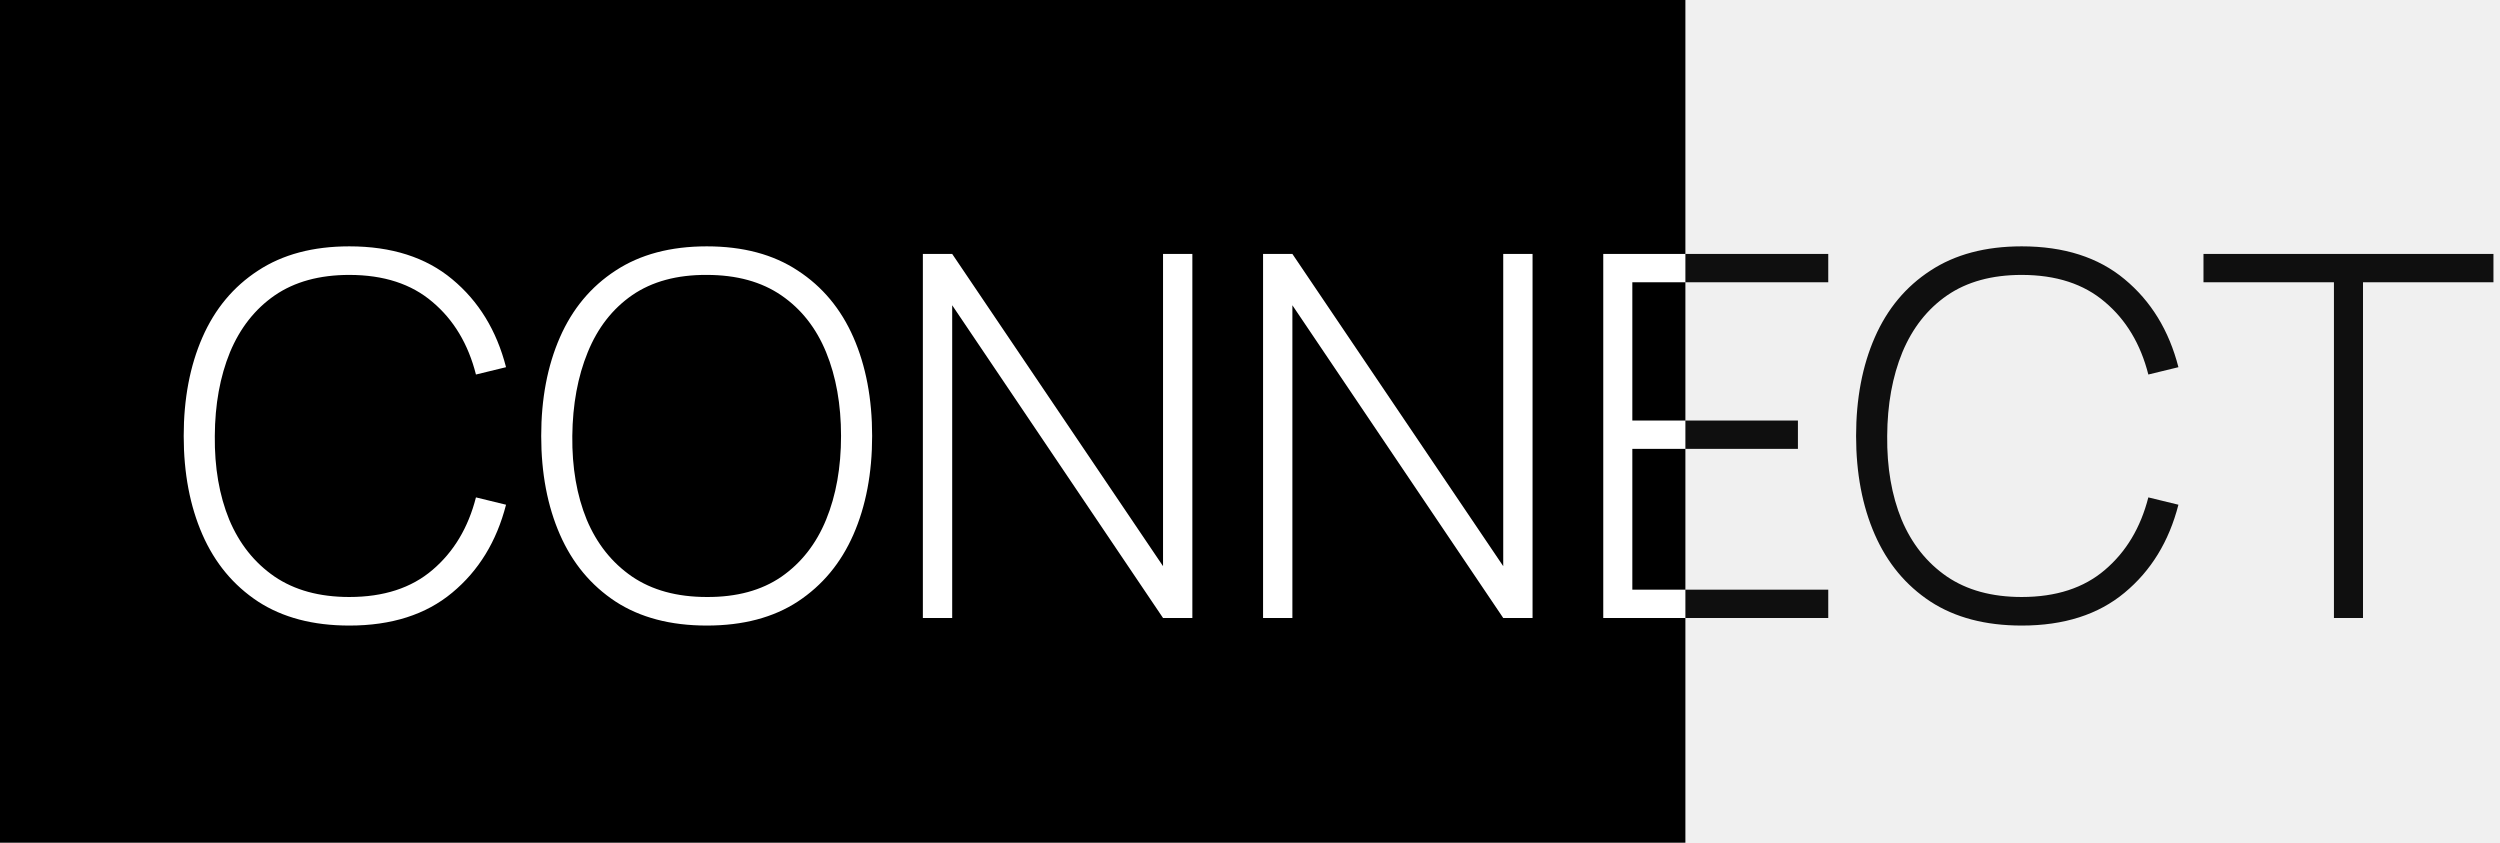
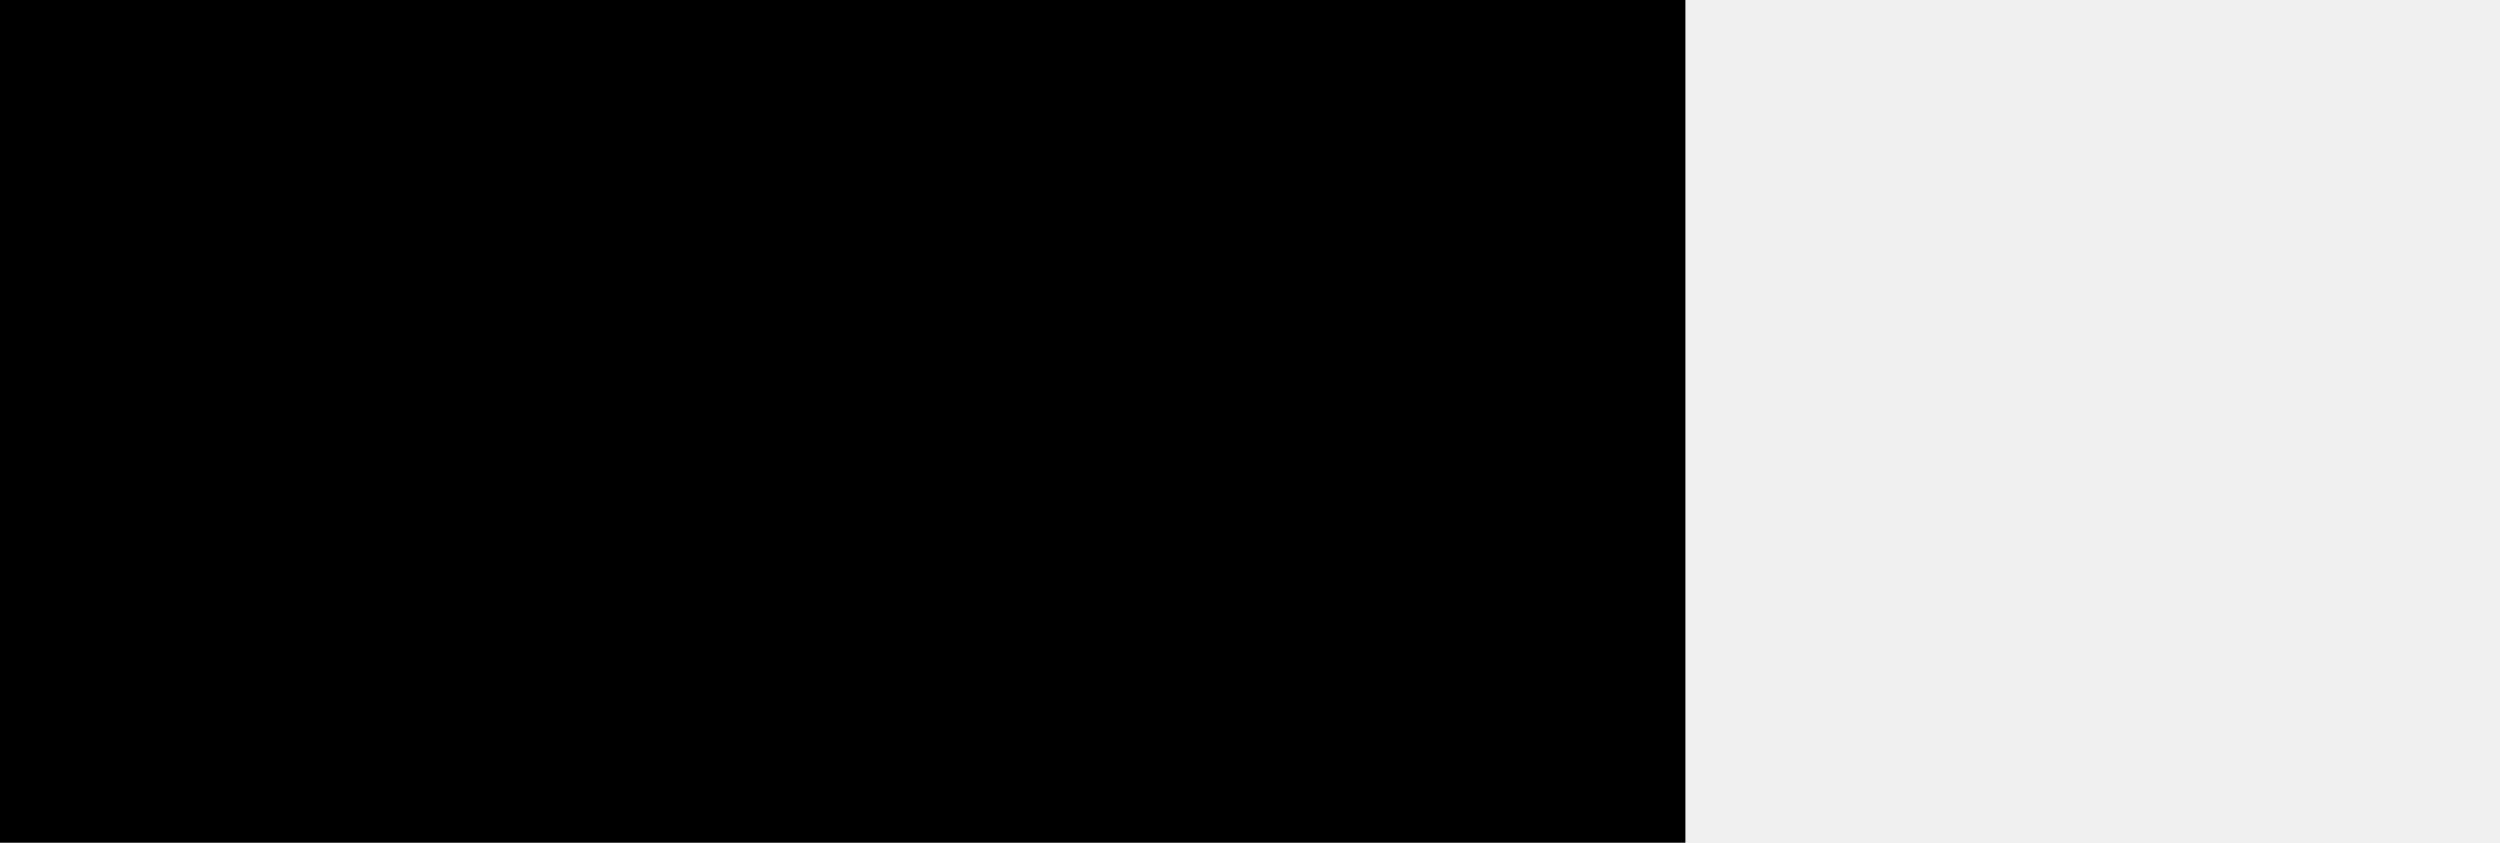
- <svg xmlns="http://www.w3.org/2000/svg" width="89" height="30" viewBox="0 0 89 30" fill="none">
-   <rect width="60" height="30" fill="black" />
+ <svg xmlns="http://www.w3.org/2000/svg" width="89" height="30" viewBox="0 0 89 30">
+   <rect width="60" height="30" />
  <g style="mix-blend-mode:difference">
-     <path d="M12.435 22.27C11.145 22.27 10.062 21.985 9.186 21.415C8.31 20.839 7.65 20.044 7.206 19.03C6.762 18.016 6.54 16.846 6.54 15.52C6.54 14.194 6.762 13.024 7.206 12.01C7.65 10.996 8.31 10.204 9.186 9.634C10.062 9.058 11.145 8.77 12.435 8.77C13.941 8.77 15.162 9.16 16.098 9.94C17.04 10.72 17.679 11.764 18.015 13.072L16.944 13.333C16.668 12.247 16.152 11.386 15.396 10.75C14.646 10.108 13.659 9.787 12.435 9.787C11.373 9.787 10.488 10.03 9.78 10.516C9.078 11.002 8.547 11.677 8.187 12.541C7.833 13.405 7.653 14.398 7.647 15.52C7.635 16.642 7.806 17.635 8.16 18.499C8.52 19.357 9.057 20.032 9.771 20.524C10.485 21.01 11.373 21.253 12.435 21.253C13.659 21.253 14.646 20.932 15.396 20.29C16.152 19.648 16.668 18.787 16.944 17.707L18.015 17.968C17.679 19.276 17.04 20.32 16.098 21.1C15.162 21.88 13.941 22.27 12.435 22.27ZM25.162 22.27C23.872 22.27 22.789 21.985 21.913 21.415C21.037 20.839 20.377 20.044 19.933 19.03C19.489 18.016 19.267 16.846 19.267 15.52C19.267 14.194 19.489 13.024 19.933 12.01C20.377 10.996 21.037 10.204 21.913 9.634C22.789 9.058 23.872 8.77 25.162 8.77C26.452 8.77 27.532 9.058 28.402 9.634C29.278 10.204 29.938 10.996 30.382 12.01C30.826 13.024 31.048 14.194 31.048 15.52C31.048 16.846 30.826 18.016 30.382 19.03C29.938 20.044 29.278 20.839 28.402 21.415C27.532 21.985 26.452 22.27 25.162 22.27ZM25.162 21.253C26.224 21.259 27.109 21.019 27.817 20.533C28.525 20.041 29.056 19.363 29.41 18.499C29.764 17.635 29.941 16.642 29.941 15.52C29.941 14.398 29.764 13.405 29.41 12.541C29.056 11.677 28.525 11.002 27.817 10.516C27.109 10.03 26.224 9.787 25.162 9.787C24.1 9.781 23.215 10.021 22.507 10.507C21.805 10.993 21.277 11.671 20.923 12.541C20.569 13.405 20.386 14.398 20.374 15.52C20.362 16.642 20.533 17.635 20.887 18.499C21.247 19.357 21.784 20.032 22.498 20.524C23.212 21.01 24.1 21.253 25.162 21.253ZM32.854 22V9.04H33.898L41.404 20.155V9.04H42.448V22H41.404L33.898 10.867V22H32.854ZM44.965 22V9.04H46.009L53.515 20.155V9.04H54.559V22H53.515L46.009 10.867V22H44.965ZM57.076 22V9.04H65.086V10.048H58.111V14.971H64.006V15.979H58.111V20.992H65.086V22H57.076ZM71.972 22.27C70.682 22.27 69.599 21.985 68.723 21.415C67.847 20.839 67.187 20.044 66.743 19.03C66.299 18.016 66.077 16.846 66.077 15.52C66.077 14.194 66.299 13.024 66.743 12.01C67.187 10.996 67.847 10.204 68.723 9.634C69.599 9.058 70.682 8.77 71.972 8.77C73.478 8.77 74.699 9.16 75.635 9.94C76.577 10.72 77.216 11.764 77.552 13.072L76.481 13.333C76.205 12.247 75.689 11.386 74.933 10.75C74.183 10.108 73.196 9.787 71.972 9.787C70.91 9.787 70.025 10.03 69.317 10.516C68.615 11.002 68.084 11.677 67.724 12.541C67.37 13.405 67.19 14.398 67.184 15.52C67.172 16.642 67.343 17.635 67.697 18.499C68.057 19.357 68.594 20.032 69.308 20.524C70.022 21.01 70.91 21.253 71.972 21.253C73.196 21.253 74.183 20.932 74.933 20.29C75.689 19.648 76.205 18.787 76.481 17.707L77.552 17.968C77.216 19.276 76.577 20.32 75.635 21.1C74.699 21.88 73.478 22.27 71.972 22.27ZM83.088 22V10.048H78.444V9.04H88.767V10.048H84.123V22H83.088Z" fill="white" />
+     <path d="M12.435 22.27C11.145 22.27 10.062 21.985 9.186 21.415C8.31 20.839 7.65 20.044 7.206 19.03C6.762 18.016 6.54 16.846 6.54 15.52C6.54 14.194 6.762 13.024 7.206 12.01C7.65 10.996 8.31 10.204 9.186 9.634C10.062 9.058 11.145 8.77 12.435 8.77C13.941 8.77 15.162 9.16 16.098 9.94C17.04 10.72 17.679 11.764 18.015 13.072L16.944 13.333C16.668 12.247 16.152 11.386 15.396 10.75C14.646 10.108 13.659 9.787 12.435 9.787C11.373 9.787 10.488 10.03 9.78 10.516C9.078 11.002 8.547 11.677 8.187 12.541C7.833 13.405 7.653 14.398 7.647 15.52C7.635 16.642 7.806 17.635 8.16 18.499C8.52 19.357 9.057 20.032 9.771 20.524C10.485 21.01 11.373 21.253 12.435 21.253C13.659 21.253 14.646 20.932 15.396 20.29C16.152 19.648 16.668 18.787 16.944 17.707L18.015 17.968C17.679 19.276 17.04 20.32 16.098 21.1C15.162 21.88 13.941 22.27 12.435 22.27ZM25.162 22.27C23.872 22.27 22.789 21.985 21.913 21.415C21.037 20.839 20.377 20.044 19.933 19.03C19.489 18.016 19.267 16.846 19.267 15.52C19.267 14.194 19.489 13.024 19.933 12.01C20.377 10.996 21.037 10.204 21.913 9.634C22.789 9.058 23.872 8.77 25.162 8.77C26.452 8.77 27.532 9.058 28.402 9.634C29.278 10.204 29.938 10.996 30.382 12.01C30.826 13.024 31.048 14.194 31.048 15.52C31.048 16.846 30.826 18.016 30.382 19.03C29.938 20.044 29.278 20.839 28.402 21.415C27.532 21.985 26.452 22.27 25.162 22.27ZM25.162 21.253C26.224 21.259 27.109 21.019 27.817 20.533C28.525 20.041 29.056 19.363 29.41 18.499C29.764 17.635 29.941 16.642 29.941 15.52C29.941 14.398 29.764 13.405 29.41 12.541C29.056 11.677 28.525 11.002 27.817 10.516C27.109 10.03 26.224 9.787 25.162 9.787C24.1 9.781 23.215 10.021 22.507 10.507C21.805 10.993 21.277 11.671 20.923 12.541C20.569 13.405 20.386 14.398 20.374 15.52C20.362 16.642 20.533 17.635 20.887 18.499C21.247 19.357 21.784 20.032 22.498 20.524C23.212 21.01 24.1 21.253 25.162 21.253ZM32.854 22V9.04H33.898L41.404 20.155V9.04H42.448V22H41.404L33.898 10.867V22H32.854ZM44.965 22V9.04H46.009L53.515 20.155V9.04H54.559V22H53.515L46.009 10.867V22H44.965ZM57.076 22V9.04H65.086V10.048H58.111V14.971H64.006V15.979H58.111V20.992H65.086V22H57.076ZM71.972 22.27C70.682 22.27 69.599 21.985 68.723 21.415C67.847 20.839 67.187 20.044 66.743 19.03C66.299 18.016 66.077 16.846 66.077 15.52C66.077 14.194 66.299 13.024 66.743 12.01C67.187 10.996 67.847 10.204 68.723 9.634C69.599 9.058 70.682 8.77 71.972 8.77C73.478 8.77 74.699 9.16 75.635 9.94C76.577 10.72 77.216 11.764 77.552 13.072L76.481 13.333C76.205 12.247 75.689 11.386 74.933 10.75C74.183 10.108 73.196 9.787 71.972 9.787C70.91 9.787 70.025 10.03 69.317 10.516C68.615 11.002 68.084 11.677 67.724 12.541C67.37 13.405 67.19 14.398 67.184 15.52C67.172 16.642 67.343 17.635 67.697 18.499C68.057 19.357 68.594 20.032 69.308 20.524C70.022 21.01 70.91 21.253 71.972 21.253C73.196 21.253 74.183 20.932 74.933 20.29C75.689 19.648 76.205 18.787 76.481 17.707L77.552 17.968C77.216 19.276 76.577 20.32 75.635 21.1C74.699 21.88 73.478 22.27 71.972 22.27ZM83.088 22V10.048H78.444V9.04H88.767V10.048H84.123V22H83.088Z" />
  </g>
</svg>
